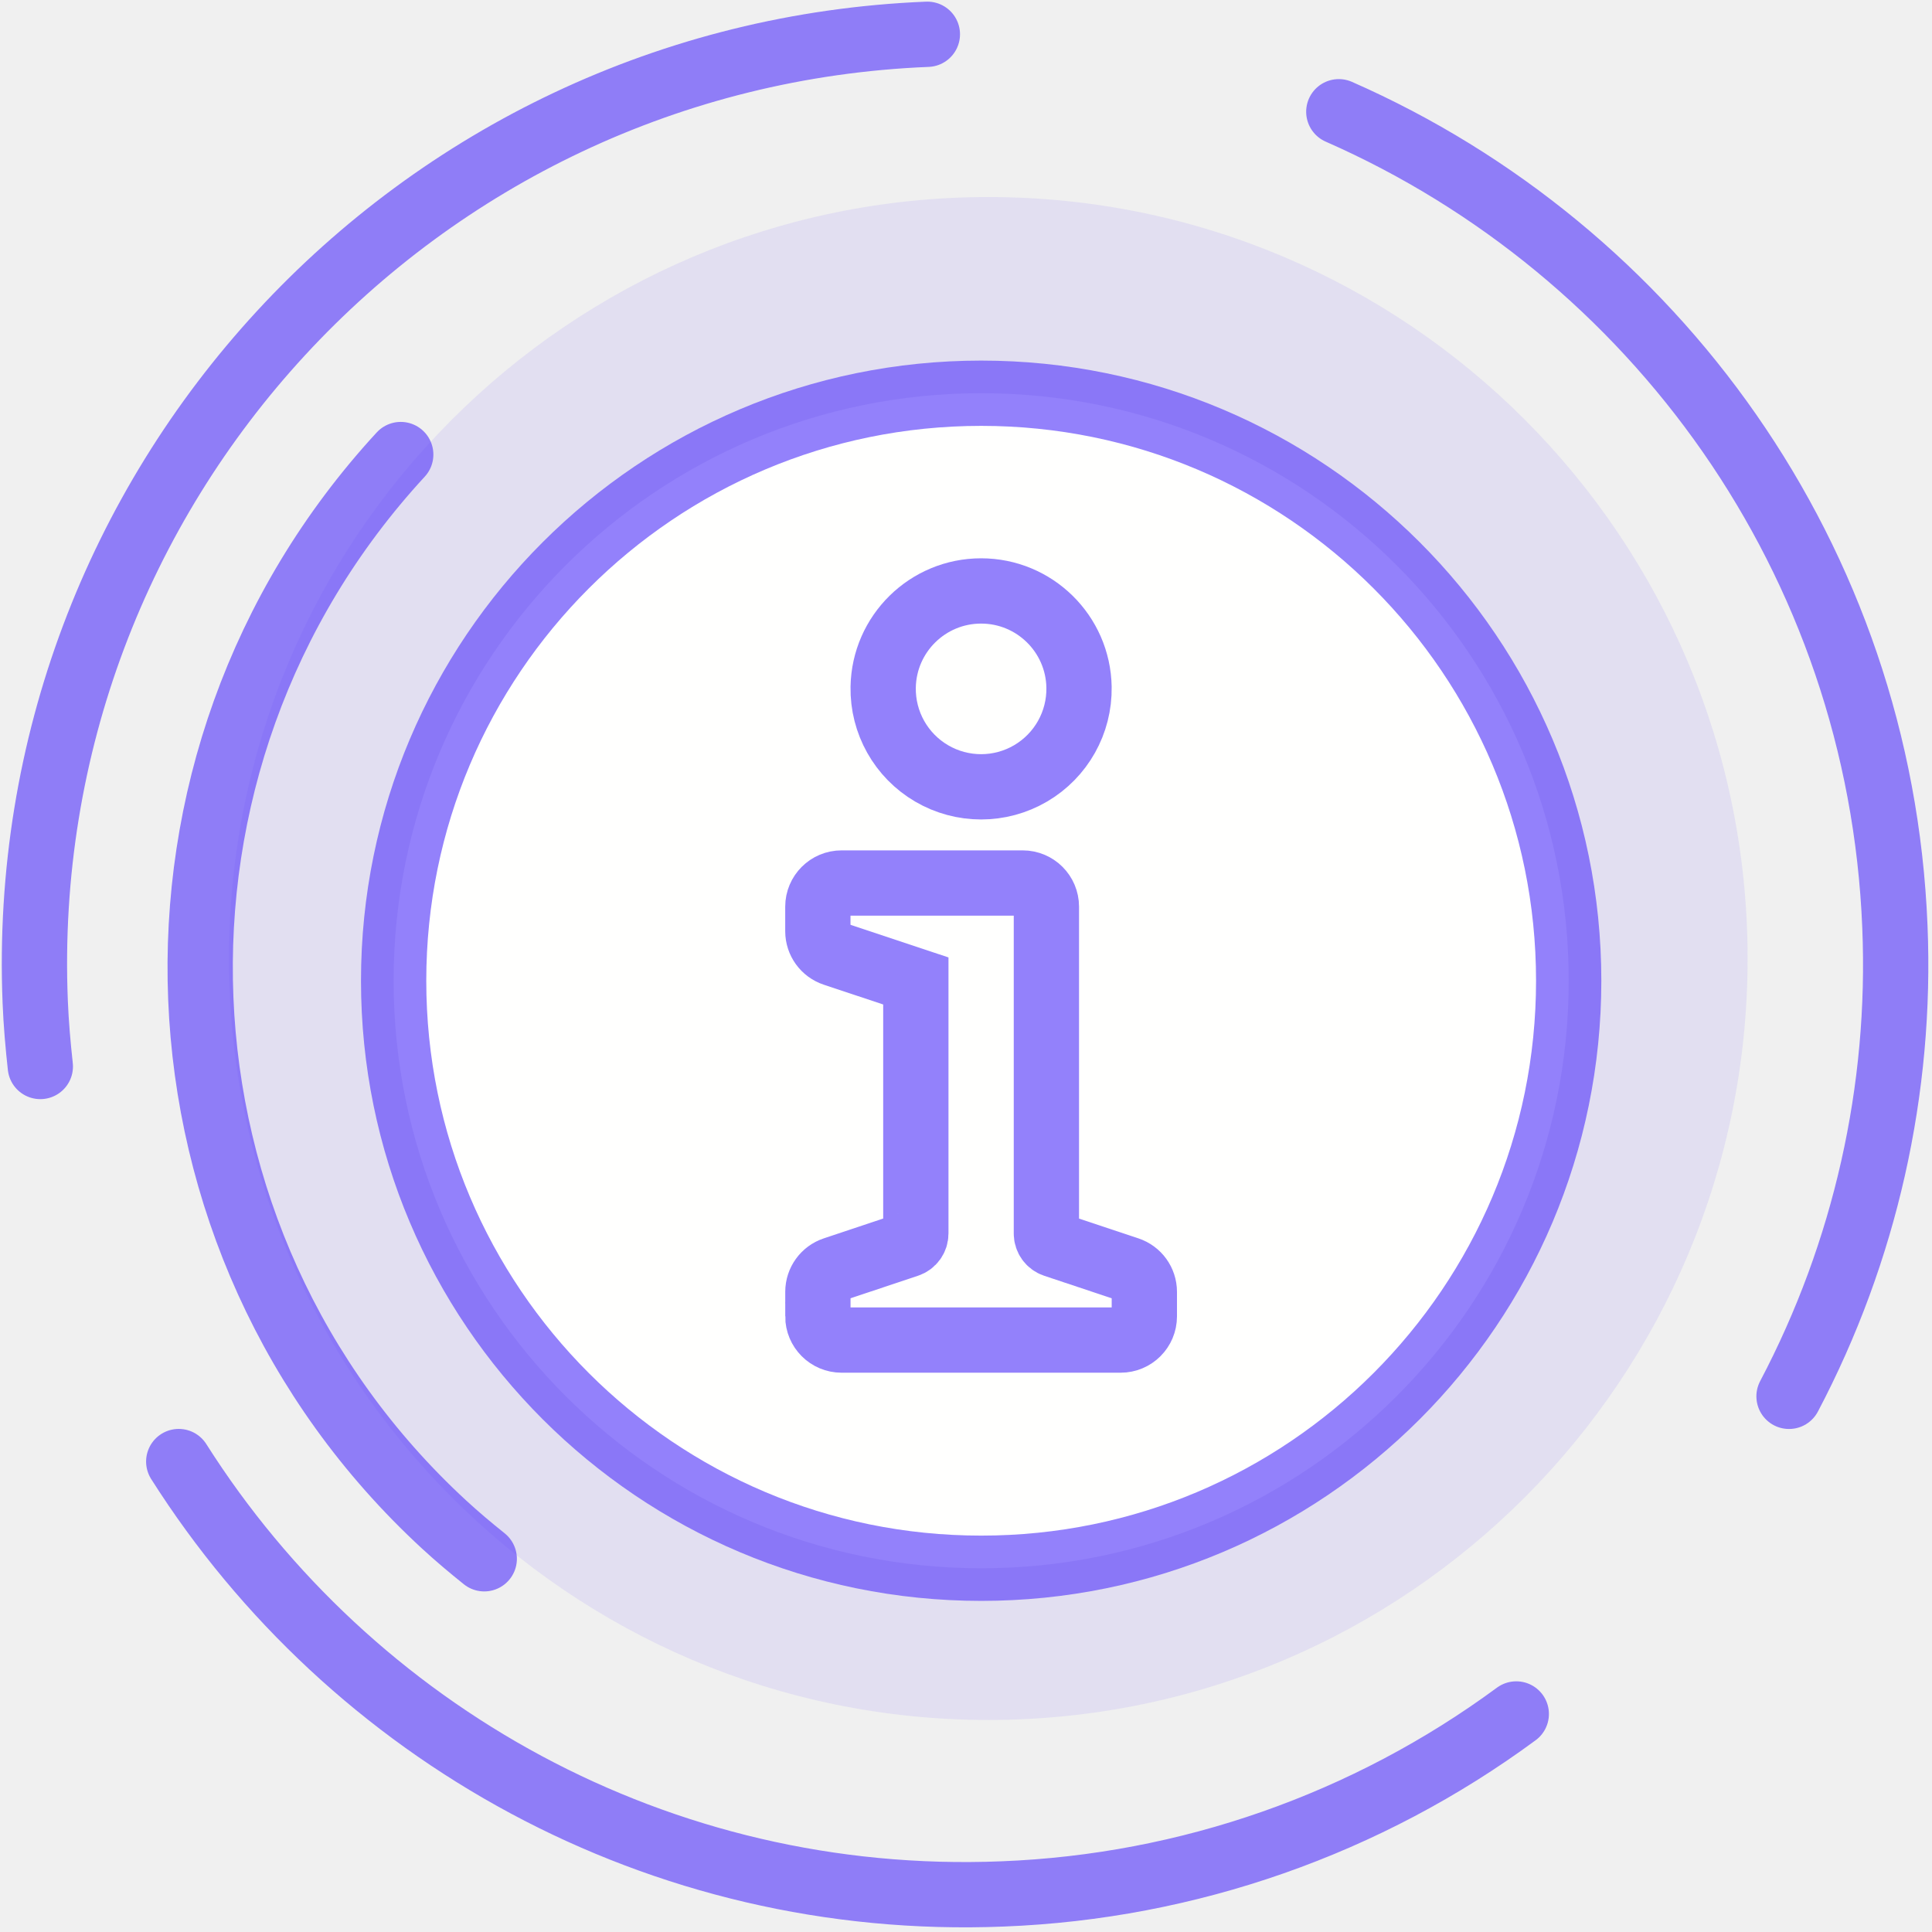
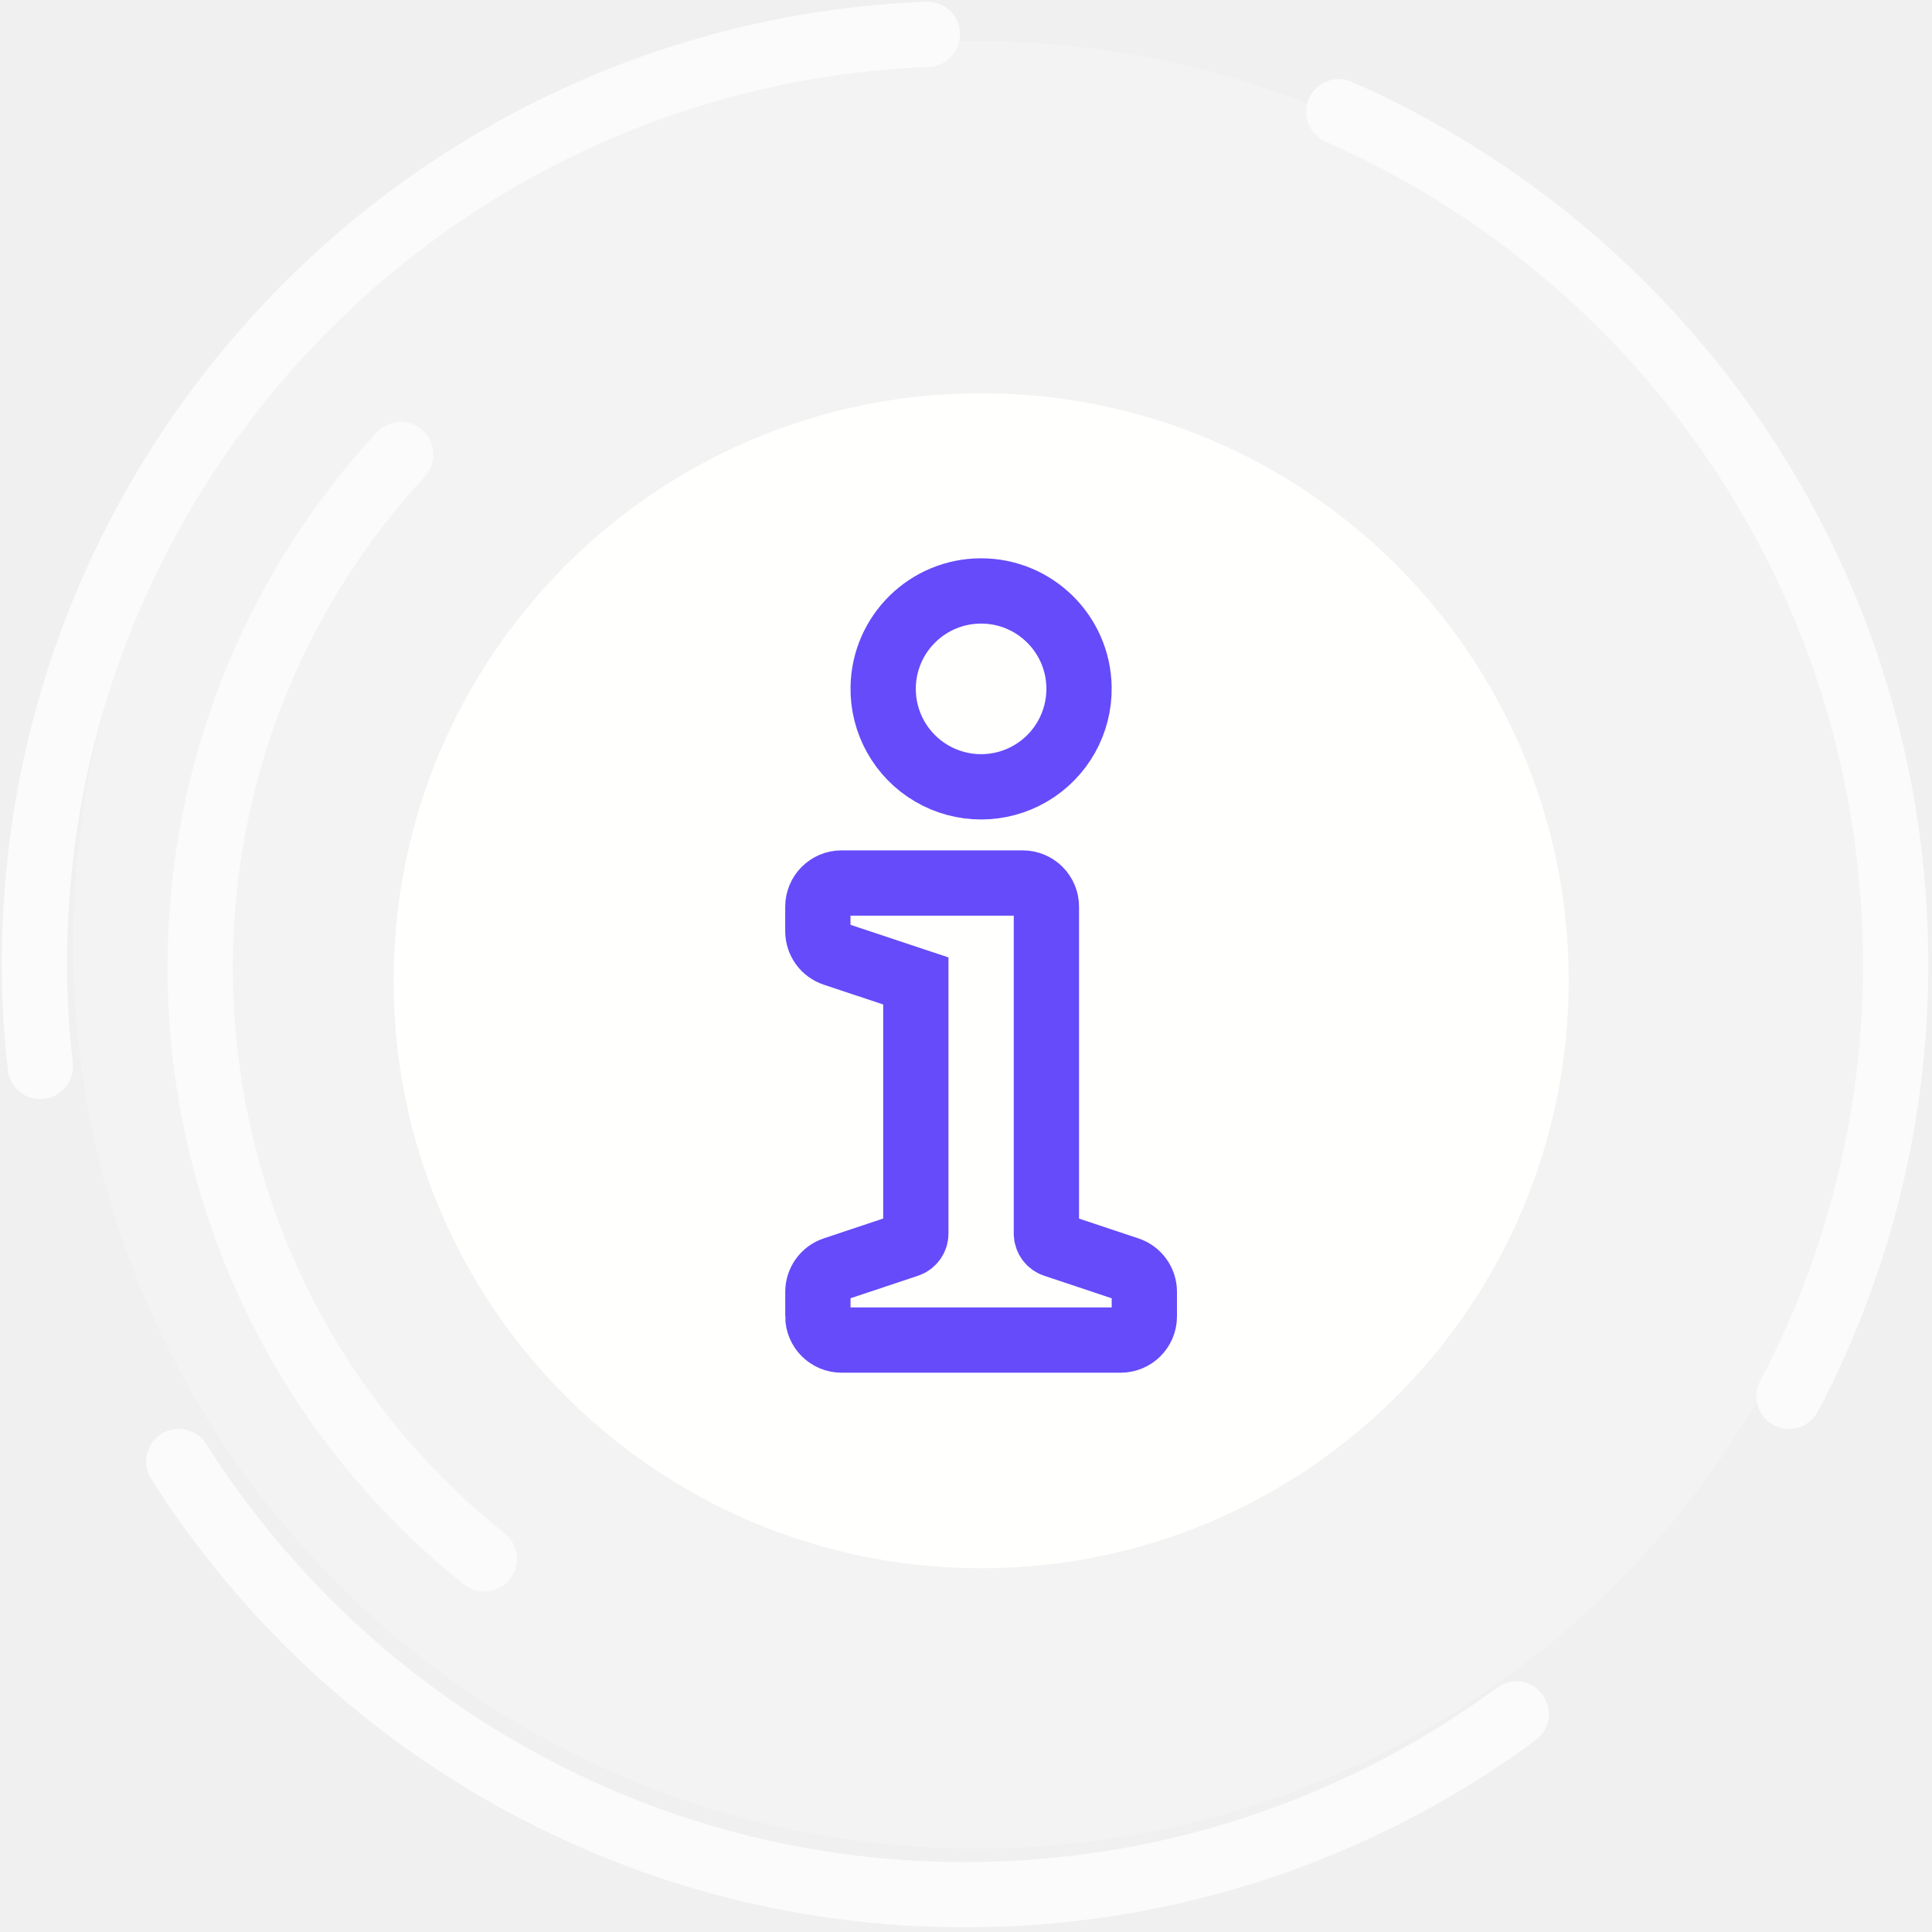
<svg xmlns="http://www.w3.org/2000/svg" width="62" height="62" viewBox="0 0 62 62">
  <g fill="none" fill-rule="evenodd">
-     <path fill="#654BFA" d="M56.083 30.76c0 13.496-10.91 24.436-24.367 24.436S7.349 44.256 7.349 30.759c0-13.495 10.91-24.436 24.367-24.436 13.458 0 24.367 10.941 24.367 24.436" opacity=".1" />
+     <path fill="#FFF" d="M60.35 30.323c0 16.016-12.984 29-29 29s-29-12.984-29-29 12.984-29 29-29 29 12.984 29 29" opacity=".2" />
    <path fill="#FFFFFE" d="M31.489 12.619c10.413 0 18.852 8.441 18.852 18.854 0 10.412-8.44 18.854-18.852 18.854-10.414 0-18.857-8.442-18.857-18.854 0-10.413 8.443-18.854 18.857-18.854" />
-     <path stroke="#654BFA" stroke-width="2.095" d="M31.489 12.619c10.413 0 18.852 8.441 18.852 18.854 0 10.412-8.44 18.854-18.852 18.854-10.414 0-18.857-8.442-18.857-18.854 0-10.413 8.443-18.854 18.857-18.854z" opacity=".7" />
-     <path stroke="#654BFA" stroke-linecap="round" stroke-width="2.095" d="M29.76 1.1C13.28 1.767.463 15.668 1.13 32.148c.028.7.089 1.39.164 2.077m41.67-30.639C53.083 8.033 60.332 17.944 60.809 29.73a29.715 29.715 0 0 1-3.397 15.08m-8.753 10.193a29.73 29.73 0 0 1-16.481 5.775c-11.043.447-20.921-5.167-26.442-13.875m7.124-32.316c-9.098 9.865-8.475 25.238 1.39 34.335.42.387.852.75 1.29 1.101" opacity=".7" />
+     <path stroke="#FFF" stroke-linecap="round" stroke-width="2.095" d="M29.76 1.1C13.28 1.767.463 15.668 1.13 32.148c.028.7.089 1.39.164 2.077m41.67-30.639C53.083 8.033 60.332 17.944 60.809 29.73a29.715 29.715 0 0 1-3.397 15.08m-8.753 10.193a29.73 29.73 0 0 1-16.481 5.775c-11.043.447-20.921-5.167-26.442-13.875m7.124-32.316c-9.098 9.865-8.475 25.238 1.39 34.335.42.387.852.75 1.29 1.101" opacity=".7" />
    <path fill="#FFFFFE" d="M26.247 43.003v-2.096l3.142-1.047v-8.38l-3.142-1.048v-2.095h7.333V39.86l3.142 1.047v2.096H26.247" />
-     <path stroke="#654BFA" stroke-width="2.095" d="M26.247 42.243v-.788a.76.76 0 0 1 .519-.72l2.364-.789a.38.38 0 0 0 .26-.36V31.48l-2.624-.874a.76.76 0 0 1-.52-.72v-.789c0-.42.34-.76.76-.76h5.814c.42 0 .76.34.76.76v10.49a.38.38 0 0 0 .26.36l2.363.788a.76.76 0 0 1 .52.72v.79c0 .419-.34.759-.76.759h-8.957a.76.76 0 0 1-.76-.76z" opacity=".7" />
+     <path stroke="#654BFA" stroke-width="2.095" d="M26.247 42.243v-.788a.76.76 0 0 1 .519-.72l2.364-.789a.38.38 0 0 0 .26-.36V31.48l-2.624-.874a.76.76 0 0 1-.52-.72v-.789c0-.42.34-.76.76-.76h5.814c.42 0 .76.34.76.76v10.49a.38.38 0 0 0 .26.36l2.363.788a.76.76 0 0 1 .52.72v.79c0 .419-.34.759-.76.759h-8.957a.76.76 0 0 1-.76-.76z" />
    <path fill="#FFFFFE" d="M28.342 22.051a3.143 3.143 0 1 0 6.285 0 3.143 3.143 0 0 0-6.285 0" />
-     <path stroke="#654BFA" stroke-width="2.095" d="M28.342 22.051a3.143 3.143 0 1 0 6.285 0 3.143 3.143 0 0 0-6.285 0z" opacity=".7" />
+     <path stroke="#654BFA" stroke-width="2.095" d="M28.342 22.051a3.143 3.143 0 1 0 6.285 0 3.143 3.143 0 0 0-6.285 0z" />
  </g>
</svg>
